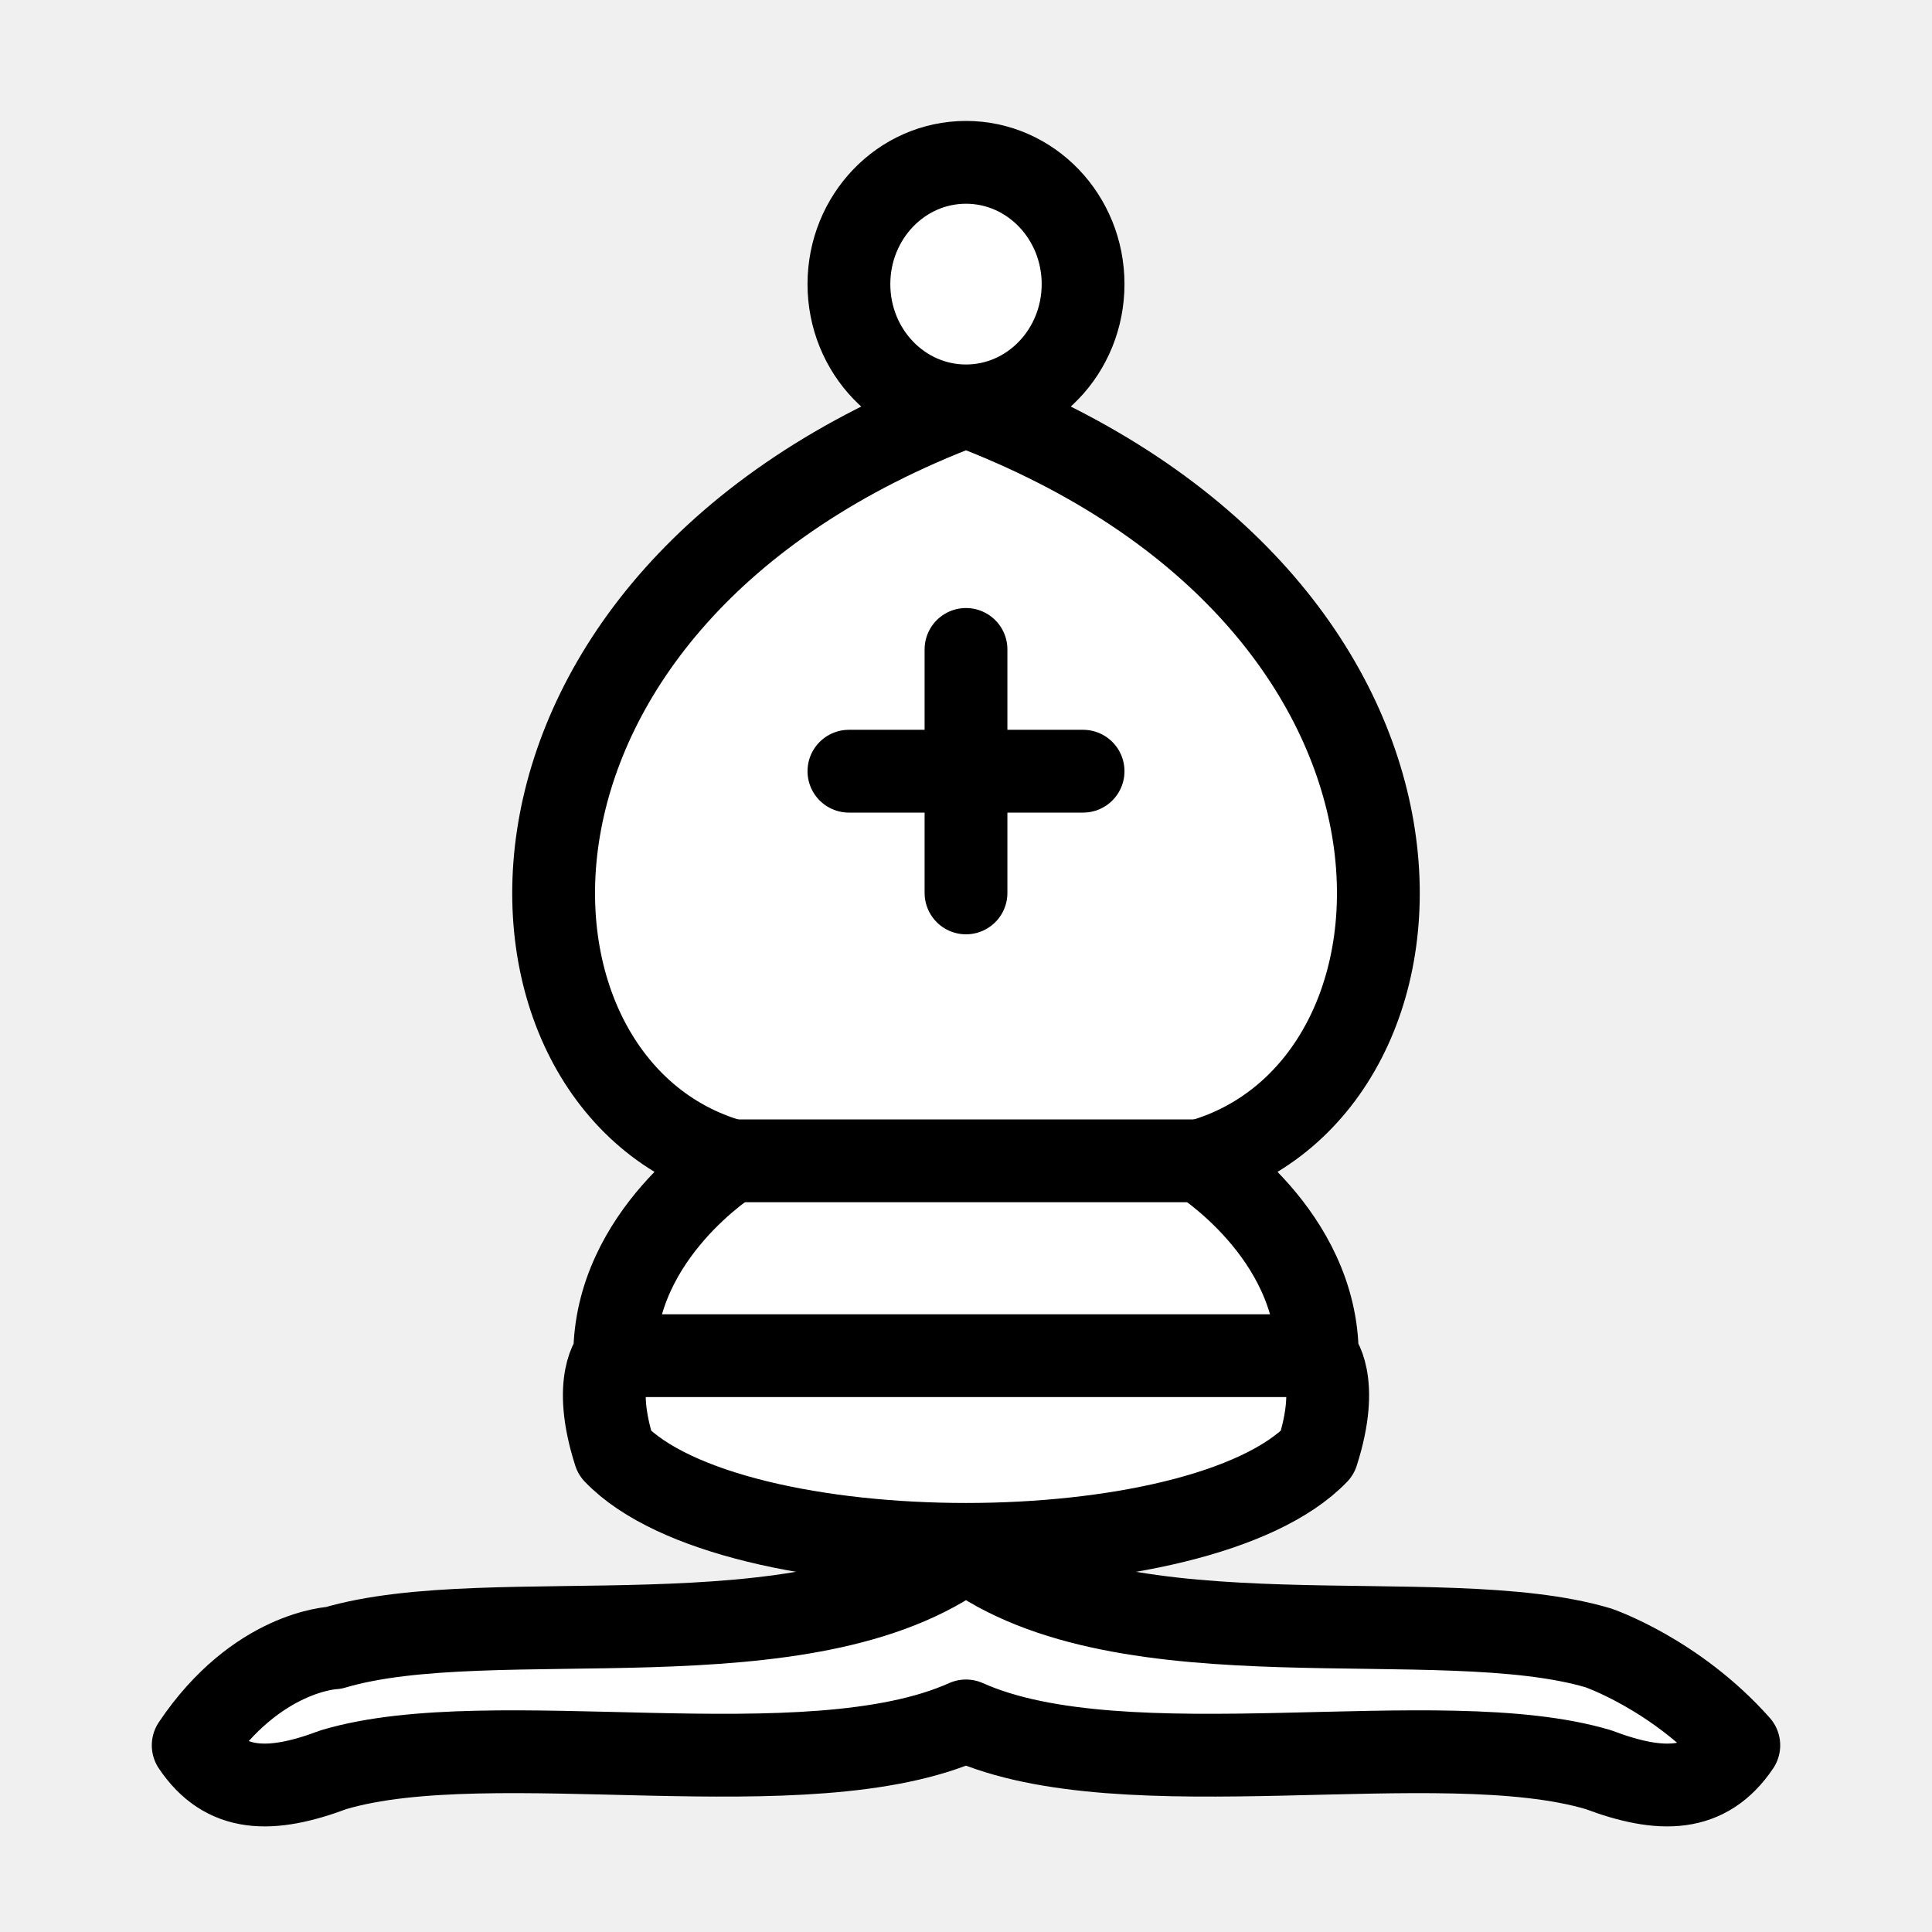
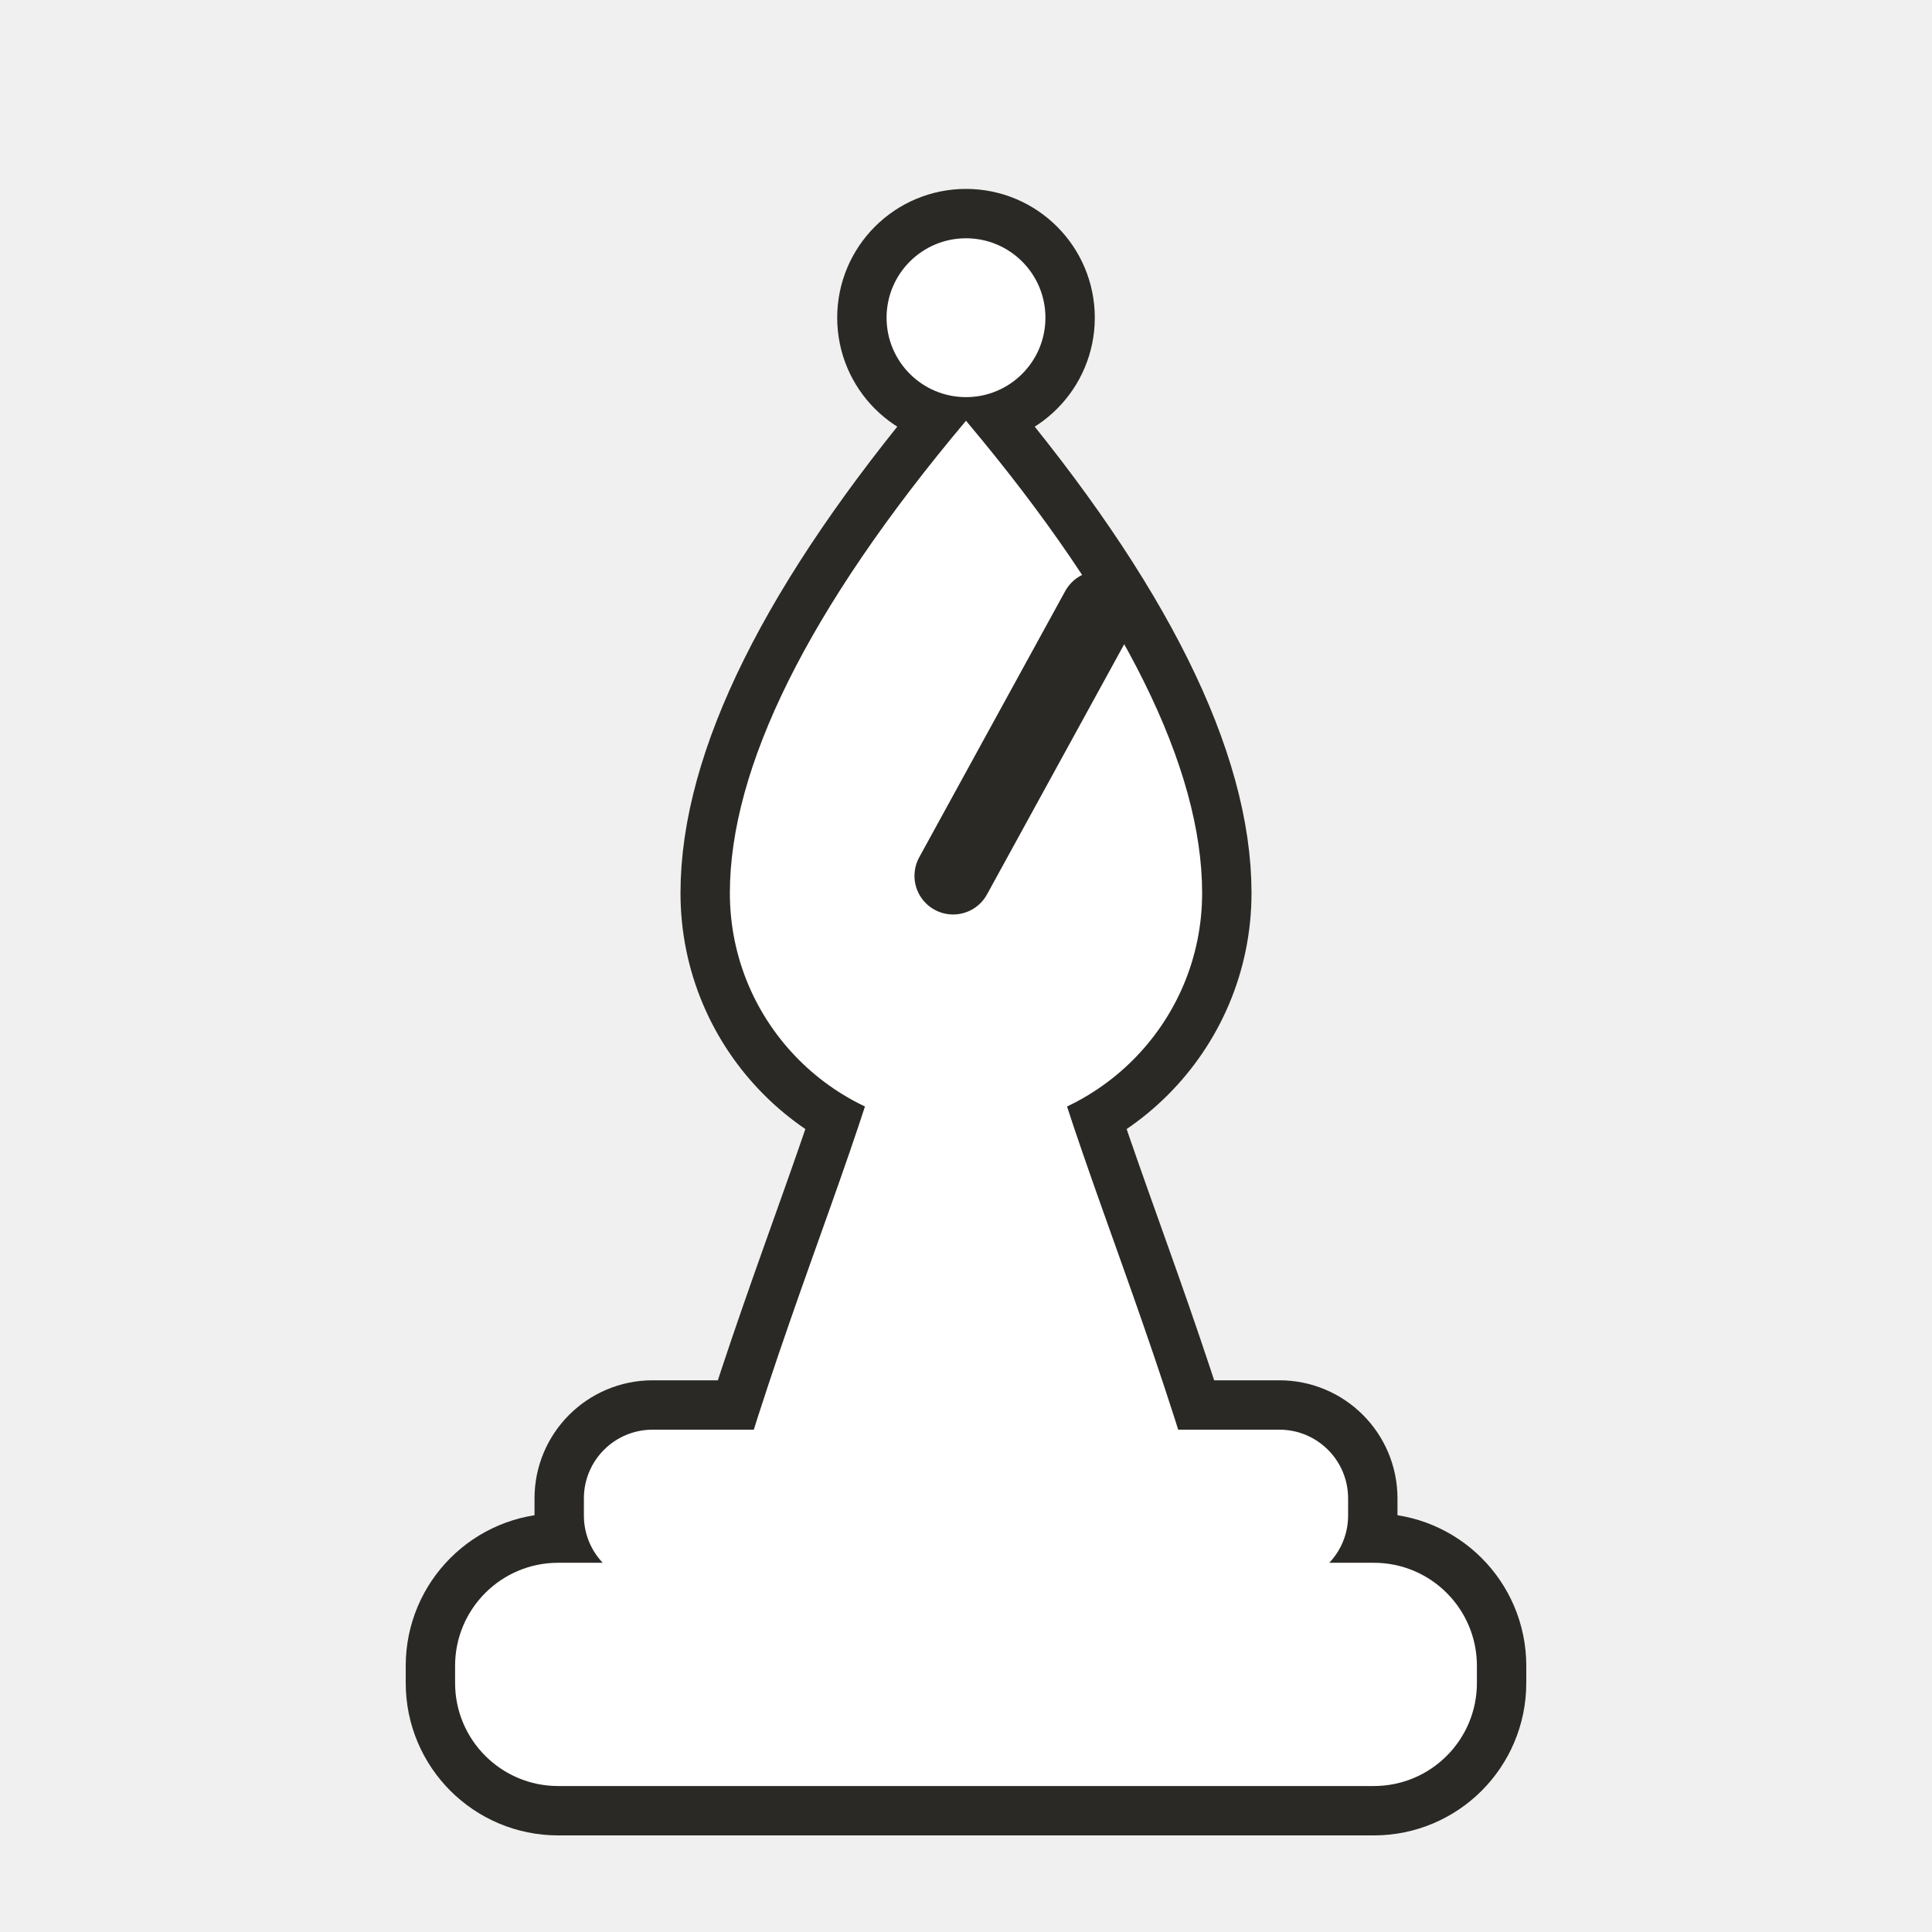
- <svg xmlns="http://www.w3.org/2000/svg" viewBox="2.5 2.5 35 35" width="35" height="35" version="1.1">
-   <g stroke-linecap="round" stroke-linejoin="round" transform="translate(6, 5)" stroke="#000000" stroke-width="1.5">
-     <g fill="#FFFFFF">
-       <path d="M2.545,27.353 C5.422,26.497 11.124,27.732 14,25.588 C16.876,27.732 22.578,26.497 25.455,27.353 C25.455,27.353 26.855,27.829 28,29.118 C27.423,29.974 26.6,29.991 25.455,29.559 C22.578,28.703 16.876,29.965 14,28.676 C11.124,29.965 5.422,28.703 2.545,29.559 C1.397,29.991 0.574,29.974 0,29.118 C1.149,27.406 2.545,27.353 2.545,27.353 Z" />
-       <path d="M7.636,23.824 C9.758,26.029 18.242,26.029 20.364,23.824 C20.788,22.5 20.364,22.059 20.364,22.059 C20.364,19.853 18.242,18.529 18.242,18.529 C22.909,17.206 23.333,8.382 14,4.853 C4.667,8.382 5.091,17.206 9.758,18.529 C9.758,18.529 7.636,19.853 7.636,22.059 C7.636,22.059 7.212,22.5 7.636,23.824 Z" />
-       <path d="M16.121,2.647 C16.121,3.865 15.172,4.853 14,4.853 C12.828,4.853 11.879,3.865 11.879,2.647 C11.879,1.429 12.828,0.441 14,0.441 C15.172,0.441 16.121,1.429 16.121,2.647 Z" />
-     </g>
-     <path d="M9.758,18.529 L18.242,18.529 M7.636,22.059 L20.364,22.059 M14,9.265 L14,13.676 M11.879,11.471 L16.121,11.471" />
+ <svg xmlns="http://www.w3.org/2000/svg" viewBox="0 0 45 45" width="45" height="45">
+   <g stroke="#2B2926" stroke-width="2.3" stroke-linejoin="round" stroke-linecap="round" fill="none">
+     <rect x="10.6" y="36.4" width="23.8" height="5.2" rx="2.4" />
+     <rect x="13.6" y="33.3" width="17.8" height="3.6" rx="1.6" />
+     <path d="M17.4 33.8c1.3-4.2 2.7-7.4 3.5-10.6h3.2c.8 3.2 2.2 6.4 3.5 10.6z" />
+     <path d="M22.5 9.8c3.7 4.4 5.5 8.1 5.5 11a5.5 5.5 0 0 1-11 0c0-2.9 1.8-6.6 5.5-11z" />
+     <circle cx="22.5" cy="7.4" r="1.85" />
+   </g>
+   <g fill="#FFFFFF" stroke="none">
+     <circle cx="22.5" cy="7.4" r="1.85" />
+     <path d="M22.5 9.8c3.7 4.4 5.5 8.1 5.5 11a5.5 5.5 0 0 1-11 0c0-2.9 1.8-6.6 5.5-11z" />
+     <path d="M17.4 33.8c1.3-4.2 2.7-7.4 3.5-10.6h3.2c.8 3.2 2.2 6.4 3.5 10.6z" />
+     <rect x="13.6" y="33.3" width="17.8" height="3.6" rx="1.6" />
+     <rect x="10.6" y="36.4" width="23.8" height="5.2" rx="2.4" />
+   </g>
+   <g fill="#2B2926" stroke="#2B2926" stroke-width="1.8" stroke-linecap="round" stroke-linejoin="round">
+     <path d="M25.6 14.2 22.2 20.4" fill="none" />
  </g>
</svg>
